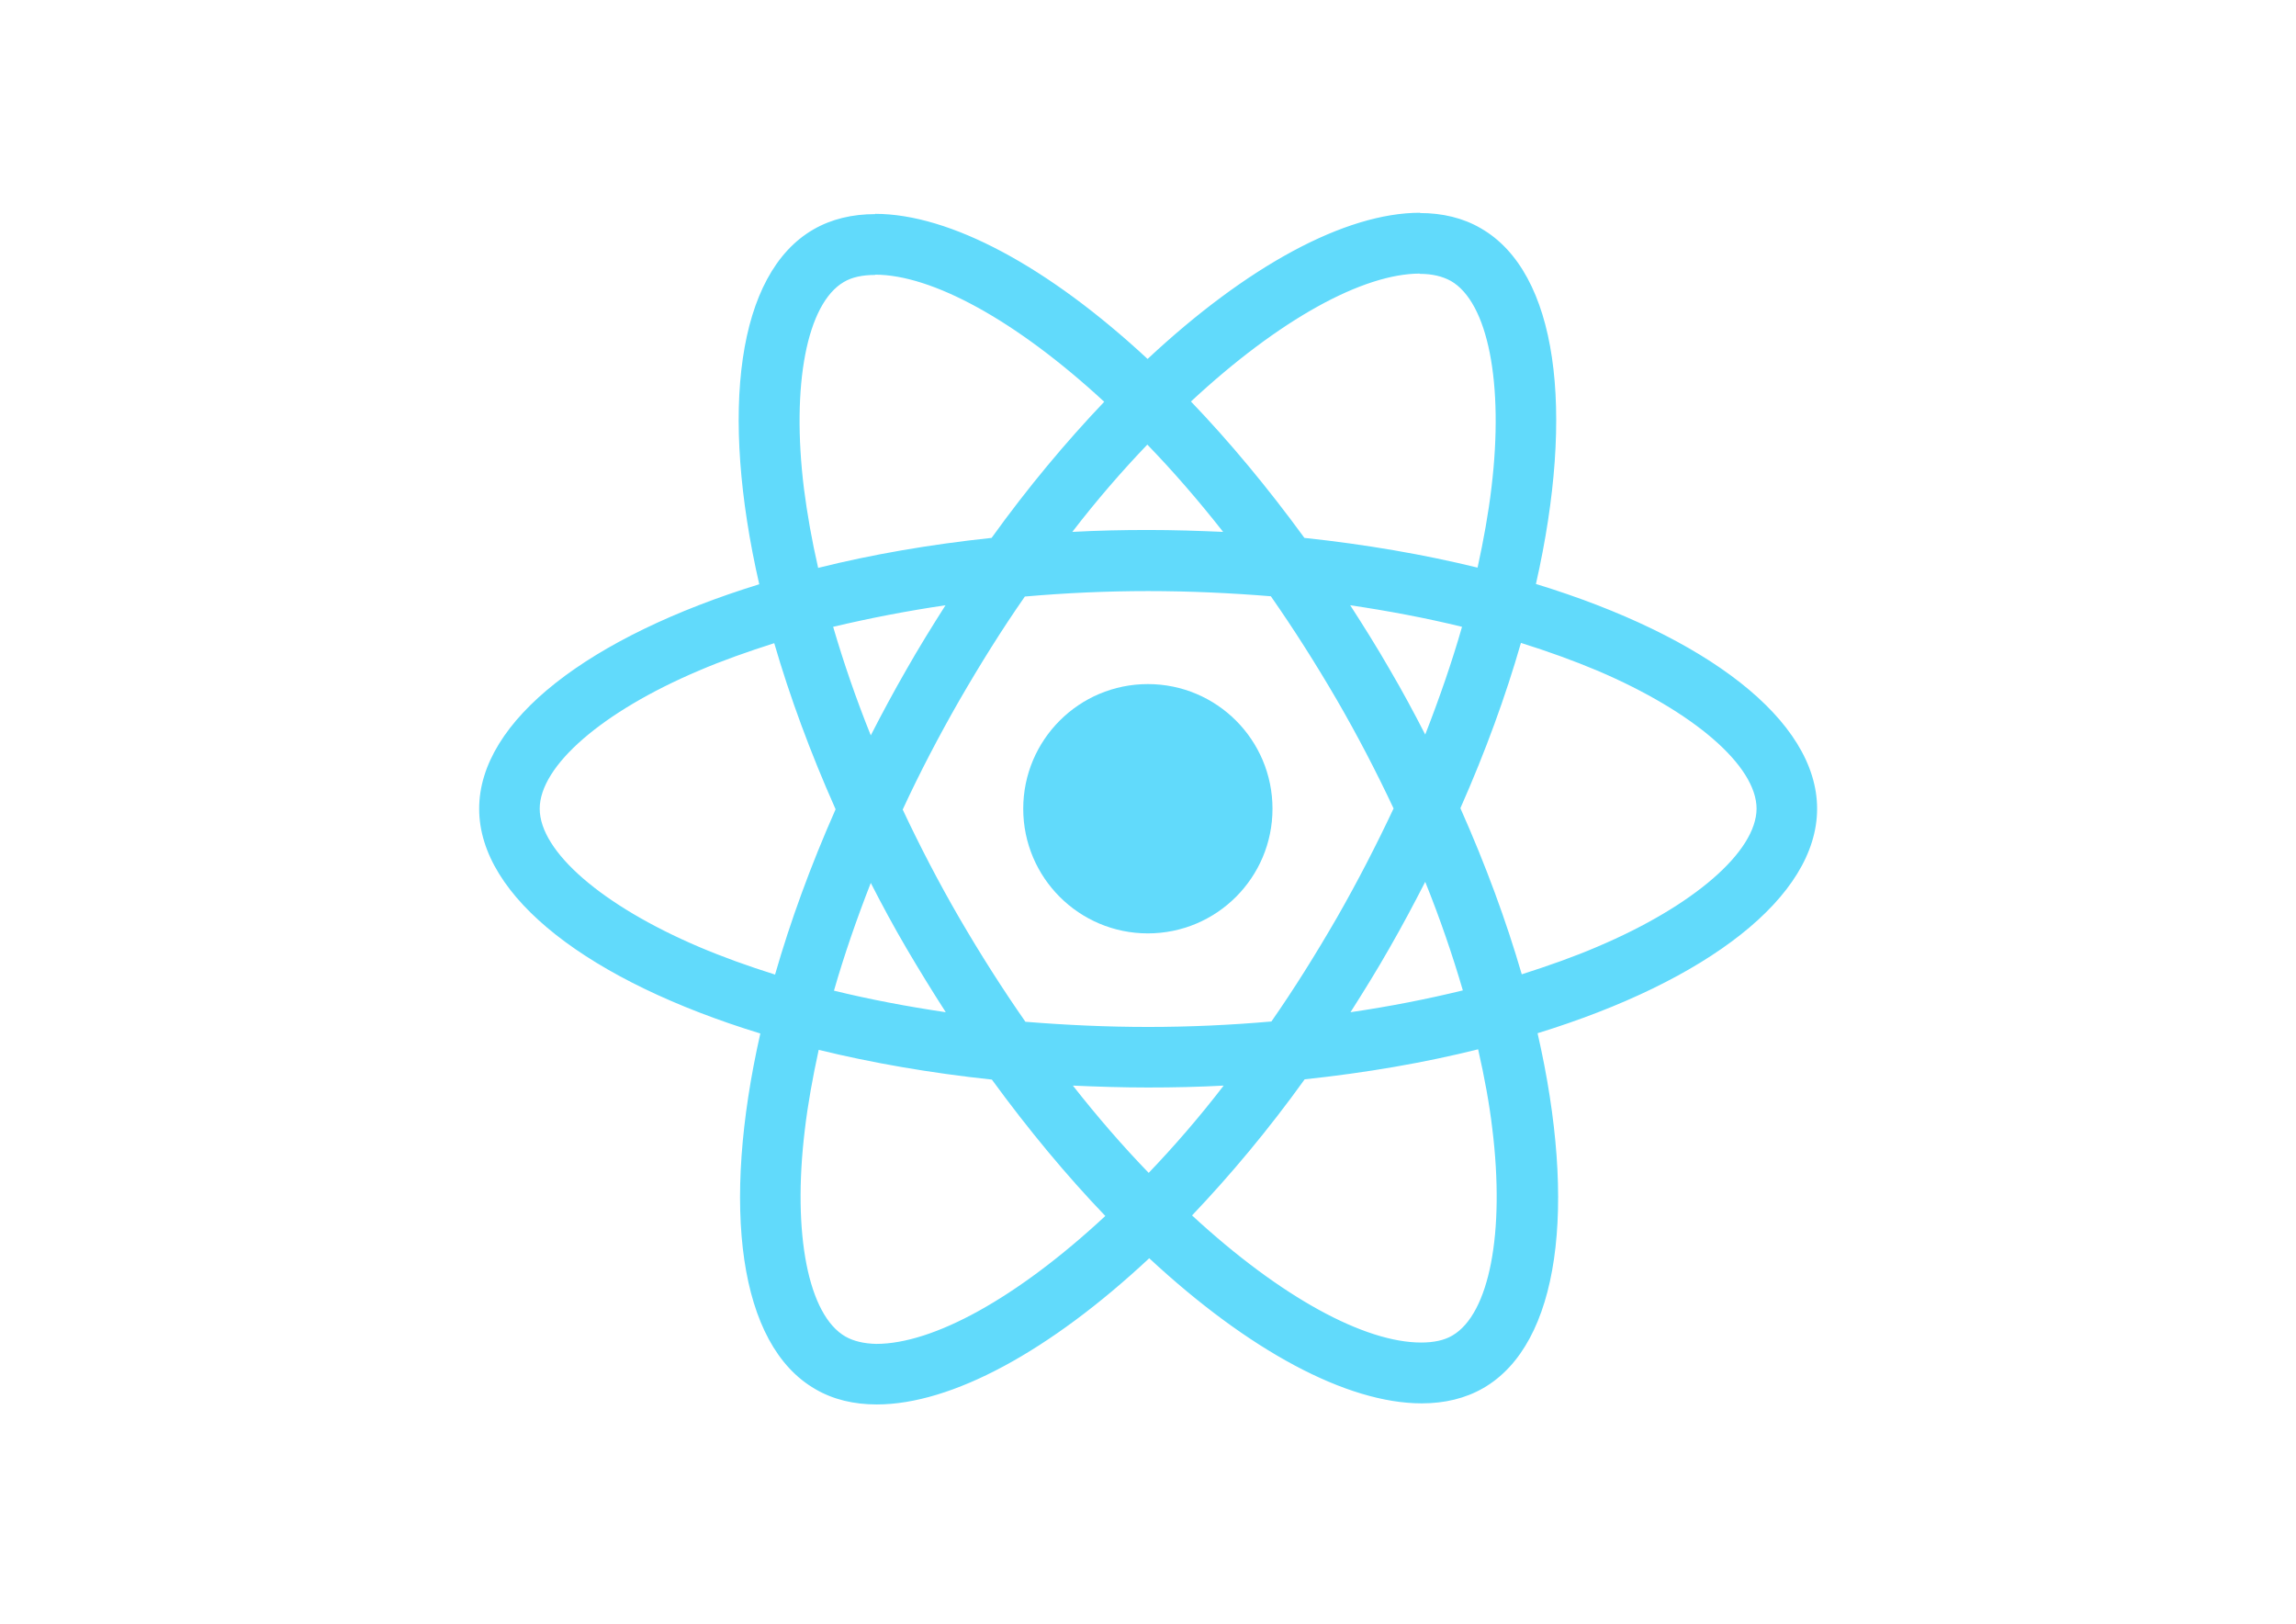
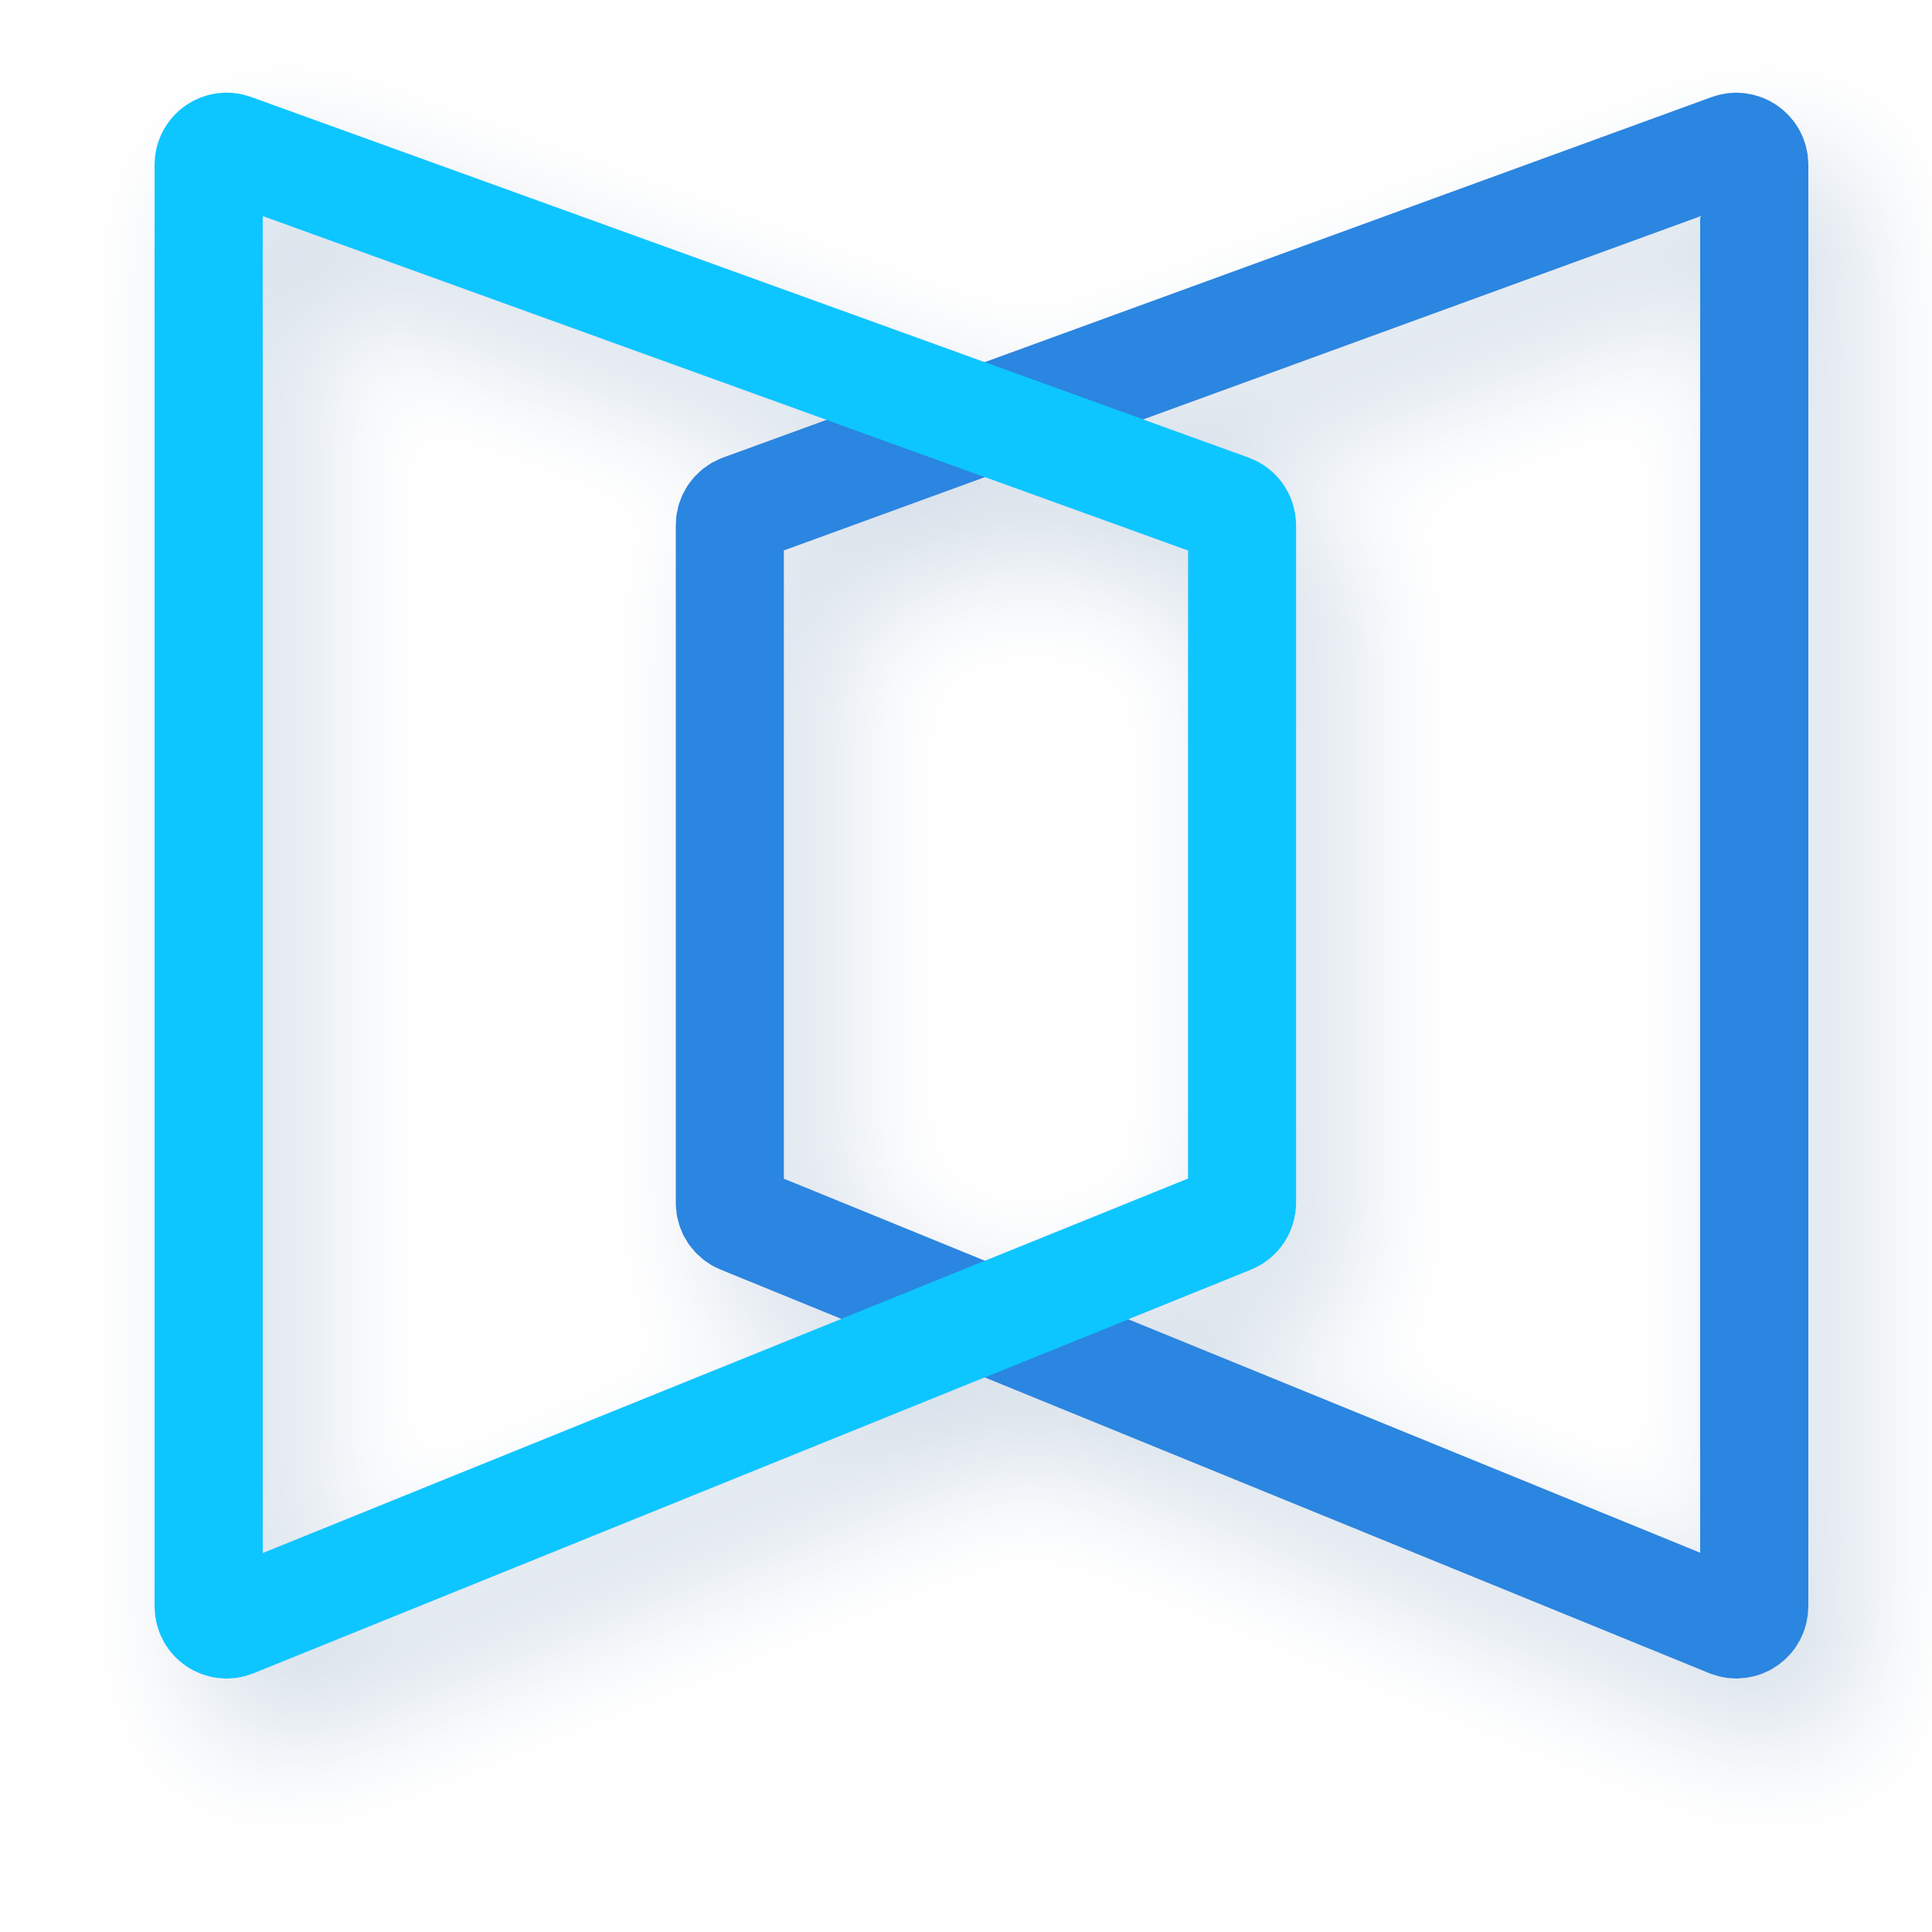
- <svg xmlns="http://www.w3.org/2000/svg" viewBox="0 0 841.9 595.3">
-   <g fill="#61DAFB">
-     <path d="M666.3 296.5c0-32.5-40.7-63.3-103.1-82.4 14.4-63.6 8-114.2-20.2-130.4-6.5-3.8-14.1-5.6-22.4-5.6v22.3c4.6 0 8.3.9 11.4 2.6 13.6 7.8 19.5 37.5 14.9 75.7-1.1 9.4-2.9 19.3-5.1 29.4-19.6-4.8-41-8.5-63.5-10.9-13.5-18.5-27.5-35.3-41.6-50 32.6-30.3 63.2-46.9 84-46.9V78c-27.5 0-63.5 19.6-99.9 53.6-36.4-33.8-72.4-53.2-99.9-53.2v22.3c20.7 0 51.4 16.5 84 46.6-14 14.7-28 31.4-41.3 49.9-22.6 2.4-44 6.1-63.6 11-2.3-10-4-19.7-5.2-29-4.7-38.2 1.1-67.9 14.6-75.8 3-1.8 6.9-2.6 11.5-2.6V78.5c-8.4 0-16 1.8-22.6 5.6-28.1 16.2-34.4 66.7-19.9 130.1-62.2 19.2-102.7 49.9-102.7 82.3 0 32.5 40.7 63.3 103.1 82.4-14.4 63.6-8 114.2 20.2 130.4 6.5 3.8 14.1 5.6 22.5 5.6 27.5 0 63.5-19.6 99.9-53.6 36.4 33.8 72.4 53.2 99.9 53.2 8.4 0 16-1.8 22.6-5.6 28.1-16.2 34.4-66.7 19.9-130.1 62-19.1 102.5-49.9 102.5-82.3zm-130.2-66.7c-3.7 12.9-8.3 26.2-13.5 39.5-4.1-8-8.4-16-13.1-24-4.6-8-9.5-15.8-14.4-23.4 14.2 2.1 27.9 4.7 41 7.9zm-45.8 106.5c-7.8 13.5-15.8 26.3-24.1 38.2-14.9 1.3-30 2-45.2 2-15.1 0-30.2-.7-45-1.9-8.3-11.9-16.4-24.6-24.2-38-7.6-13.1-14.5-26.4-20.8-39.8 6.2-13.4 13.2-26.8 20.7-39.9 7.8-13.5 15.8-26.3 24.1-38.2 14.9-1.3 30-2 45.2-2 15.1 0 30.2.7 45 1.9 8.3 11.9 16.4 24.6 24.2 38 7.6 13.1 14.5 26.4 20.8 39.8-6.3 13.4-13.2 26.8-20.7 39.9zm32.3-13c5.4 13.4 10 26.8 13.8 39.8-13.1 3.2-26.9 5.9-41.2 8 4.9-7.7 9.8-15.6 14.4-23.7 4.6-8 8.9-16.1 13-24.1zM421.2 430c-9.3-9.6-18.6-20.3-27.8-32 9 .4 18.2.7 27.5.7 9.4 0 18.7-.2 27.8-.7-9 11.7-18.3 22.4-27.5 32zm-74.4-58.9c-14.2-2.1-27.9-4.7-41-7.9 3.7-12.9 8.3-26.2 13.5-39.5 4.1 8 8.4 16 13.1 24 4.7 8 9.5 15.8 14.4 23.4zM420.7 163c9.3 9.6 18.6 20.3 27.8 32-9-.4-18.2-.7-27.5-.7-9.4 0-18.7.2-27.8.7 9-11.7 18.3-22.4 27.5-32zm-74 58.9c-4.9 7.7-9.8 15.6-14.4 23.7-4.6 8-8.9 16-13 24-5.4-13.4-10-26.8-13.8-39.8 13.1-3.1 26.9-5.8 41.2-7.9zm-90.5 125.2c-35.4-15.1-58.3-34.9-58.3-50.6 0-15.7 22.9-35.6 58.3-50.6 8.6-3.7 18-7 27.7-10.1 5.7 19.6 13.2 40 22.5 60.9-9.2 20.8-16.6 41.1-22.2 60.6-9.9-3.1-19.3-6.5-28-10.2zM310 490c-13.6-7.8-19.5-37.5-14.9-75.7 1.1-9.4 2.9-19.3 5.1-29.4 19.6 4.8 41 8.5 63.5 10.9 13.5 18.5 27.5 35.3 41.6 50-32.6 30.3-63.2 46.9-84 46.9-4.5-.1-8.3-1-11.3-2.7zm237.2-76.2c4.7 38.2-1.1 67.9-14.6 75.8-3 1.8-6.9 2.6-11.5 2.6-20.7 0-51.4-16.5-84-46.6 14-14.7 28-31.4 41.3-49.9 22.6-2.4 44-6.1 63.6-11 2.3 10.1 4.1 19.8 5.2 29.1zm38.5-66.7c-8.6 3.7-18 7-27.7 10.1-5.7-19.6-13.2-40-22.5-60.9 9.2-20.8 16.6-41.1 22.2-60.6 9.9 3.1 19.3 6.5 28.1 10.2 35.4 15.1 58.3 34.9 58.3 50.6-.1 15.7-23 35.6-58.4 50.6zM320.8 78.4z" />
-     <circle cx="420.9" cy="296.5" r="45.7" />
-     <path d="M520.5 78.1z" />
+ <svg xmlns="http://www.w3.org/2000/svg" viewBox="125 25 250 250" version="1.1">
+   <defs>
+     <filter x="-26.5%" y="-27.5%" width="153.0%" height="154.9%" filterUnits="objectBoundingBox" id="filter-1">
+       <feOffset dx="6" dy="8" in="SourceAlpha" result="shadowOffsetOuter1" />
+       <feGaussianBlur stdDeviation="8" in="shadowOffsetOuter1" result="shadowBlurOuter1" />
+       <feColorMatrix values="0 0 0 0 0.652   0 0 0 0 0.729   0 0 0 0 0.807  0 0 0 1 0" type="matrix" in="shadowBlurOuter1" result="shadowMatrixOuter1" />
+       <feMerge>
+         <feMergeNode in="shadowMatrixOuter1" />
+         <feMergeNode in="SourceGraphic" />
+       </feMerge>
+     </filter>
+   </defs>
+   <g id="logo-V1" stroke="none" stroke-width="1" fill="none" fill-rule="evenodd">
+     <g id="logo-2-color" filter="url(#filter-1)" transform="translate(152, 43)" stroke-width="14">
+       <path d="M200,189.868 L200,3.327 C200,1.71 198.395,0.585 196.879,1.138 L68.972,47.775 C68.053,48.111 67.442,48.986 67.442,49.964 L67.442,137.654 C67.442,138.603 68.014,139.455 68.89,139.813 L196.797,192.025 C198.327,192.65 200,191.523 200,189.868 Z" id="Path" stroke="#2A86E0" />
+       <path d="M0,189.88 L0,3.317 C0,1.703 1.599,0.578 3.115,1.126 L132.185,47.778 C133.107,48.111 133.721,48.988 133.721,49.97 L133.721,137.65 C133.721,138.599 133.145,139.454 132.266,139.809 L3.197,192.039 C1.668,192.658 0,191.532 0,189.88 Z" id="Path" stroke="#0CC6FF" />
+     </g>
  </g>
</svg>
